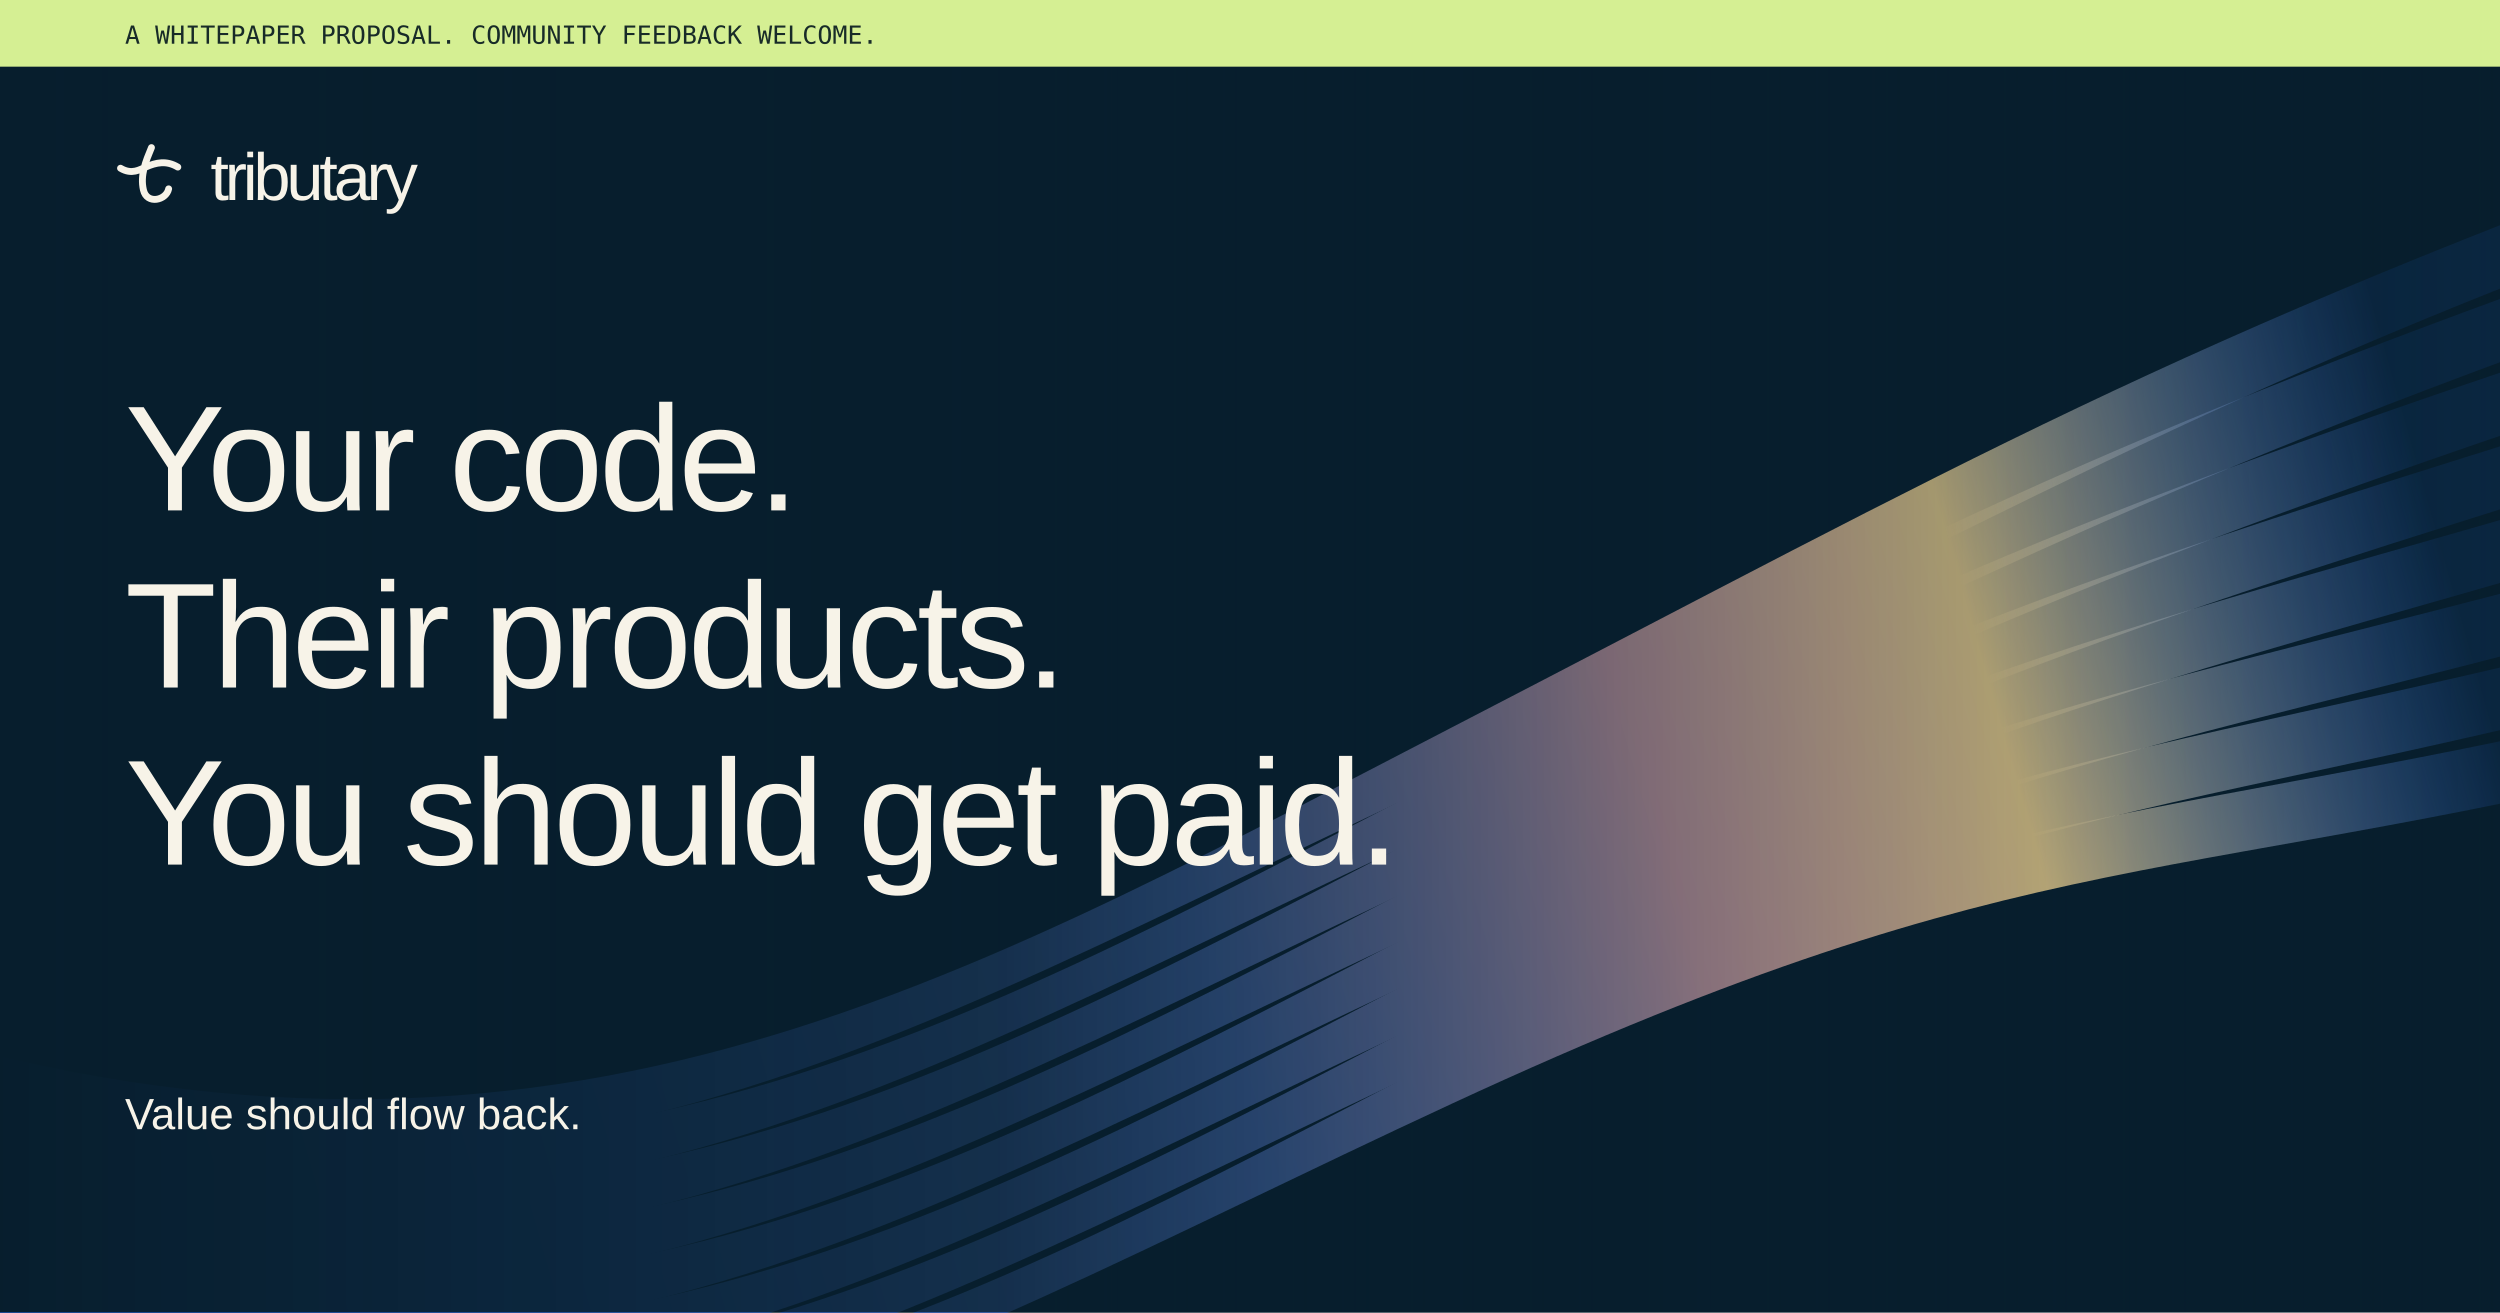
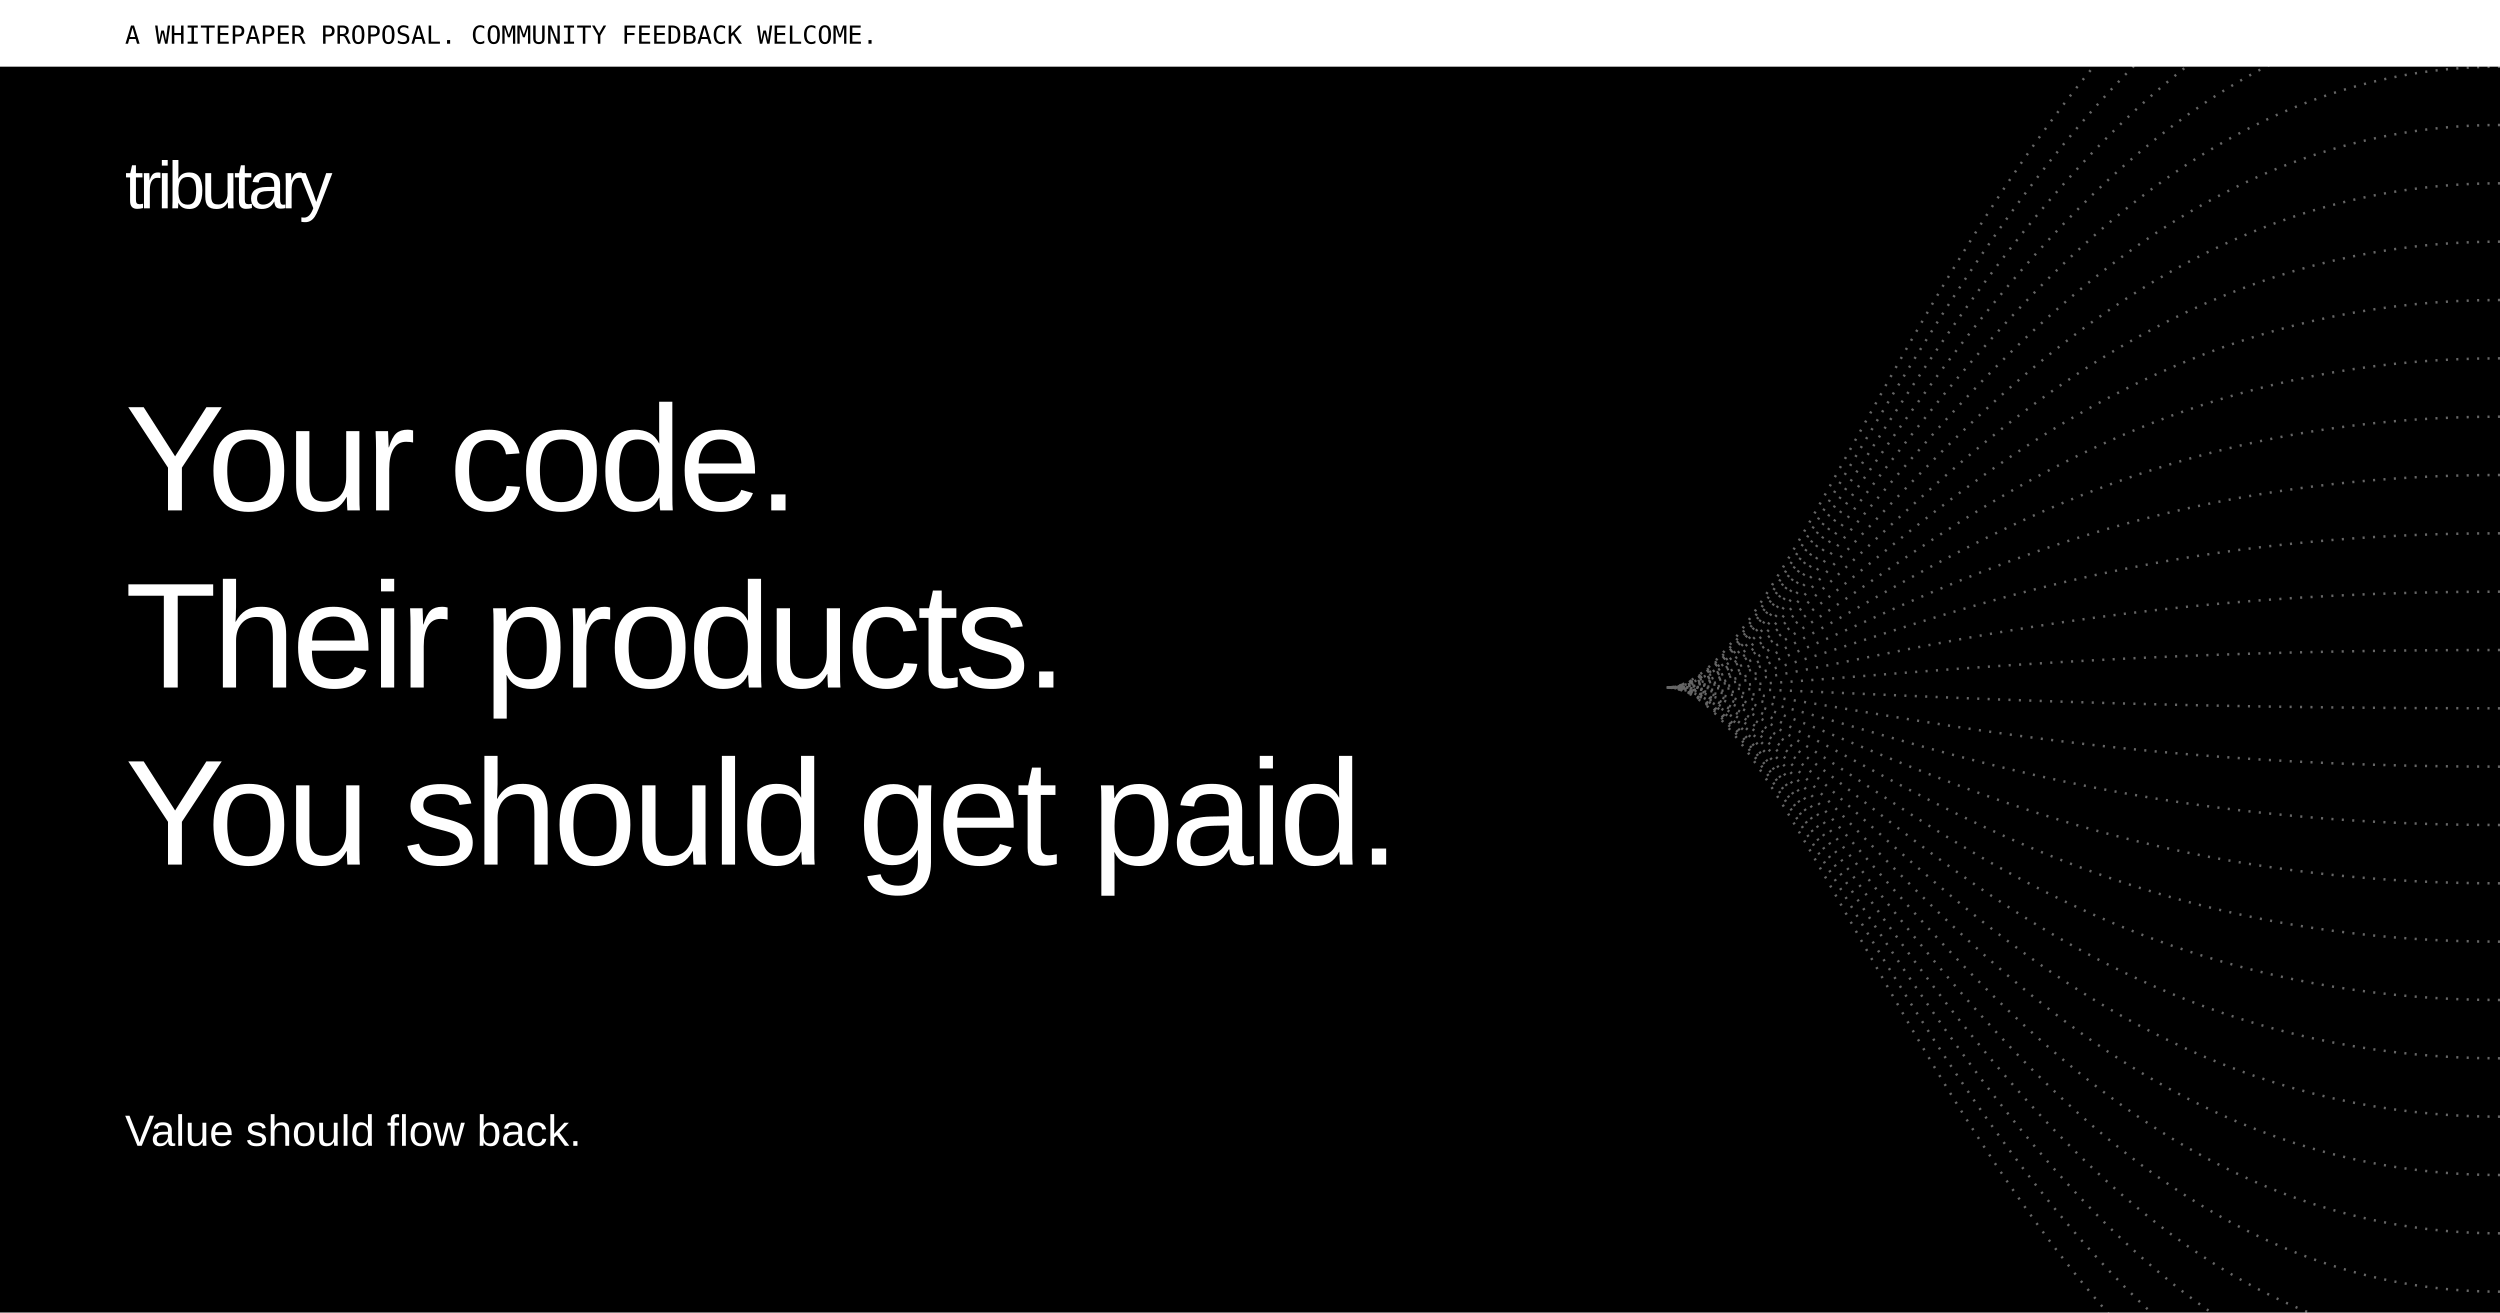
- <svg xmlns="http://www.w3.org/2000/svg" width="1200" height="630" viewBox="0 0 1200 630">
-   <defs>
-     <linearGradient id="stream" x1="100" y1="540" x2="1370" y2="180" gradientUnits="userSpaceOnUse">
-       <stop stop-color="#2c71ee" />
-       <stop offset=".45" stop-color="#719aff" />
-       <stop offset=".65" stop-color="#f1b3ba" />
-       <stop offset=".8" stop-color="#efd18d" />
-       <stop offset="1" stop-color="#2c71ee" stop-opacity=".1" />
-     </linearGradient>
-     <linearGradient id="shade">
-       <stop stop-color="#071e2d" />
-       <stop offset=".4" stop-color="#071e2d" stop-opacity=".85" />
-       <stop offset="1" stop-color="#071e2d" stop-opacity="0" />
-     </linearGradient>
-   </defs>
-   <rect width="1200" height="630" fill="#071e2d" />
-   <g transform="translate(0 130) scale(.86)">
-     <path fill="url(#stream)" d="M-100 410C290 540 520 405 810 255S1210 40 1540 -80.0L1540 -45.0C1210 75 1140 130 810 283S290 568 -100 442Z" />
-     <path fill="url(#stream)" d="M-100 436C290 566 520 431 810 281S1210 79 1540 -35.8L1540 -0.8C1210 114 1140 156 810 309S290 594 -100 468Z" />
-     <path fill="url(#stream)" d="M-100 462C290 592 520 457 810 307S1210 118 1540 8.4L1540 43.4C1210 153 1140 182 810 335S290 620 -100 494Z" />
-     <path fill="url(#stream)" d="M-100 488C290 618 520 483 810 333S1210 157 1540 52.6L1540 87.6C1210 192 1140 208 810 361S290 646 -100 520Z" />
-     <path fill="url(#stream)" d="M-100 514C290 644 520 509 810 359S1210 196 1540 96.8L1540 131.8C1210 231 1140 234 810 387S290 672 -100 546Z" />
-     <path fill="url(#stream)" d="M-100 540C290 670 520 535 810 385S1210 235 1540 141.0L1540 176.0C1210 270 1140 260 810 413S290 698 -100 572Z" />
-     <path fill="url(#stream)" d="M-100 566C290 696 520 561 810 411S1210 274 1540 185.2L1540 220.2C1210 309 1140 286 810 439S290 724 -100 598Z" />
-     <path fill="url(#stream)" d="M-100 592C290 722 520 587 810 437S1210 313 1540 229.4L1540 264.4C1210 348 1140 312 810 465S290 750 -100 624Z" />
+ <svg xmlns="http://www.w3.org/2000/svg" width="1200" height="630">
+   <rect width="1200" height="630" fill="#000" />
+   <g fill="none" stroke="#fff" stroke-width="1.2" stroke-dasharray="1 4" opacity=".4">
+     <path d="M1200 -80C970 -80 870 330 800 330" />
+     <path d="M1200 -52C970 -52 870 330 800 330" />
+     <path d="M1200 -24C970 -24 870 330 800 330" />
+     <path d="M1200 4C970 4 870 330 800 330" />
+     <path d="M1200 32C970 32 870 330 800 330" />
+     <path d="M1200 60C970 60 870 330 800 330" />
+     <path d="M1200 88C970 88 870 330 800 330" />
+     <path d="M1200 116C970 116 870 330 800 330" />
+     <path d="M1200 144C970 144 870 330 800 330" />
+     <path d="M1200 172C970 172 870 330 800 330" />
+     <path d="M1200 200C970 200 870 330 800 330" />
+     <path d="M1200 228C970 228 870 330 800 330" />
+     <path d="M1200 256C970 256 870 330 800 330" />
+     <path d="M1200 284C970 284 870 330 800 330" />
+     <path d="M1200 312C970 312 870 330 800 330" />
+     <path d="M1200 340C970 340 870 330 800 330" />
+     <path d="M1200 368C970 368 870 330 800 330" />
+     <path d="M1200 396C970 396 870 330 800 330" />
+     <path d="M1200 424C970 424 870 330 800 330" />
+     <path d="M1200 452C970 452 870 330 800 330" />
+     <path d="M1200 480C970 480 870 330 800 330" />
+     <path d="M1200 508C970 508 870 330 800 330" />
+     <path d="M1200 536C970 536 870 330 800 330" />
+     <path d="M1200 564C970 564 870 330 800 330" />
+     <path d="M1200 592C970 592 870 330 800 330" />
+     <path d="M1200 620C970 620 870 330 800 330" />
+     <path d="M1200 648C970 648 870 330 800 330" />
+     <path d="M1200 676C970 676 870 330 800 330" />
+     <path d="M1200 704C970 704 870 330 800 330" />
+     <path d="M1200 732C970 732 870 330 800 330" />
  </g>
-   <rect width="1200" height="630" fill="url(#shade)" />
-   <rect width="1200" height="32" fill="#d5ef93" />
-   <text x="60" y="21" fill="#182b28" font-family="monospace" font-size="12">A WHITEPAPER PROPOSAL. COMMUNITY FEEDBACK WELCOME.</text>
-   <g transform="translate(54 67) scale(.55)" fill="none" stroke="#f7f3e8" stroke-width="6" stroke-linecap="round">
-     <path d="M34 7C29 19 24 31 27 44C30 57 47 53 49 43M7 25C17 31 24 26 29 24C38 20 47 18 57 24" />
-   </g>
-   <g fill="#f7f3e8" font-family="Arial,sans-serif" letter-spacing="-2">
-     <text x="101" y="96" font-size="32">tributary</text>
+   <rect width="1200" height="32" fill="#fff" />
+   <text x="60" y="21" fill="#000" font-family="monospace" font-size="12">A WHITEPAPER PROPOSAL. COMMUNITY FEEDBACK WELCOME.</text>
+   <g fill="#fff" font-family="Arial,sans-serif" letter-spacing="-2">
+     <text x="60" y="100" font-size="32">tributary</text>
    <text x="60" y="245" font-size="72">Your code.</text>
    <text x="60" y="330" font-size="72">Their products.</text>
    <text x="60" y="415" font-size="72">You should get paid.</text>
-     <text x="60" y="542" font-size="21" letter-spacing="0">Value should flow back.</text>
+     <text x="60" y="550" font-size="21" letter-spacing="0">Value should flow back.</text>
  </g>
</svg>
